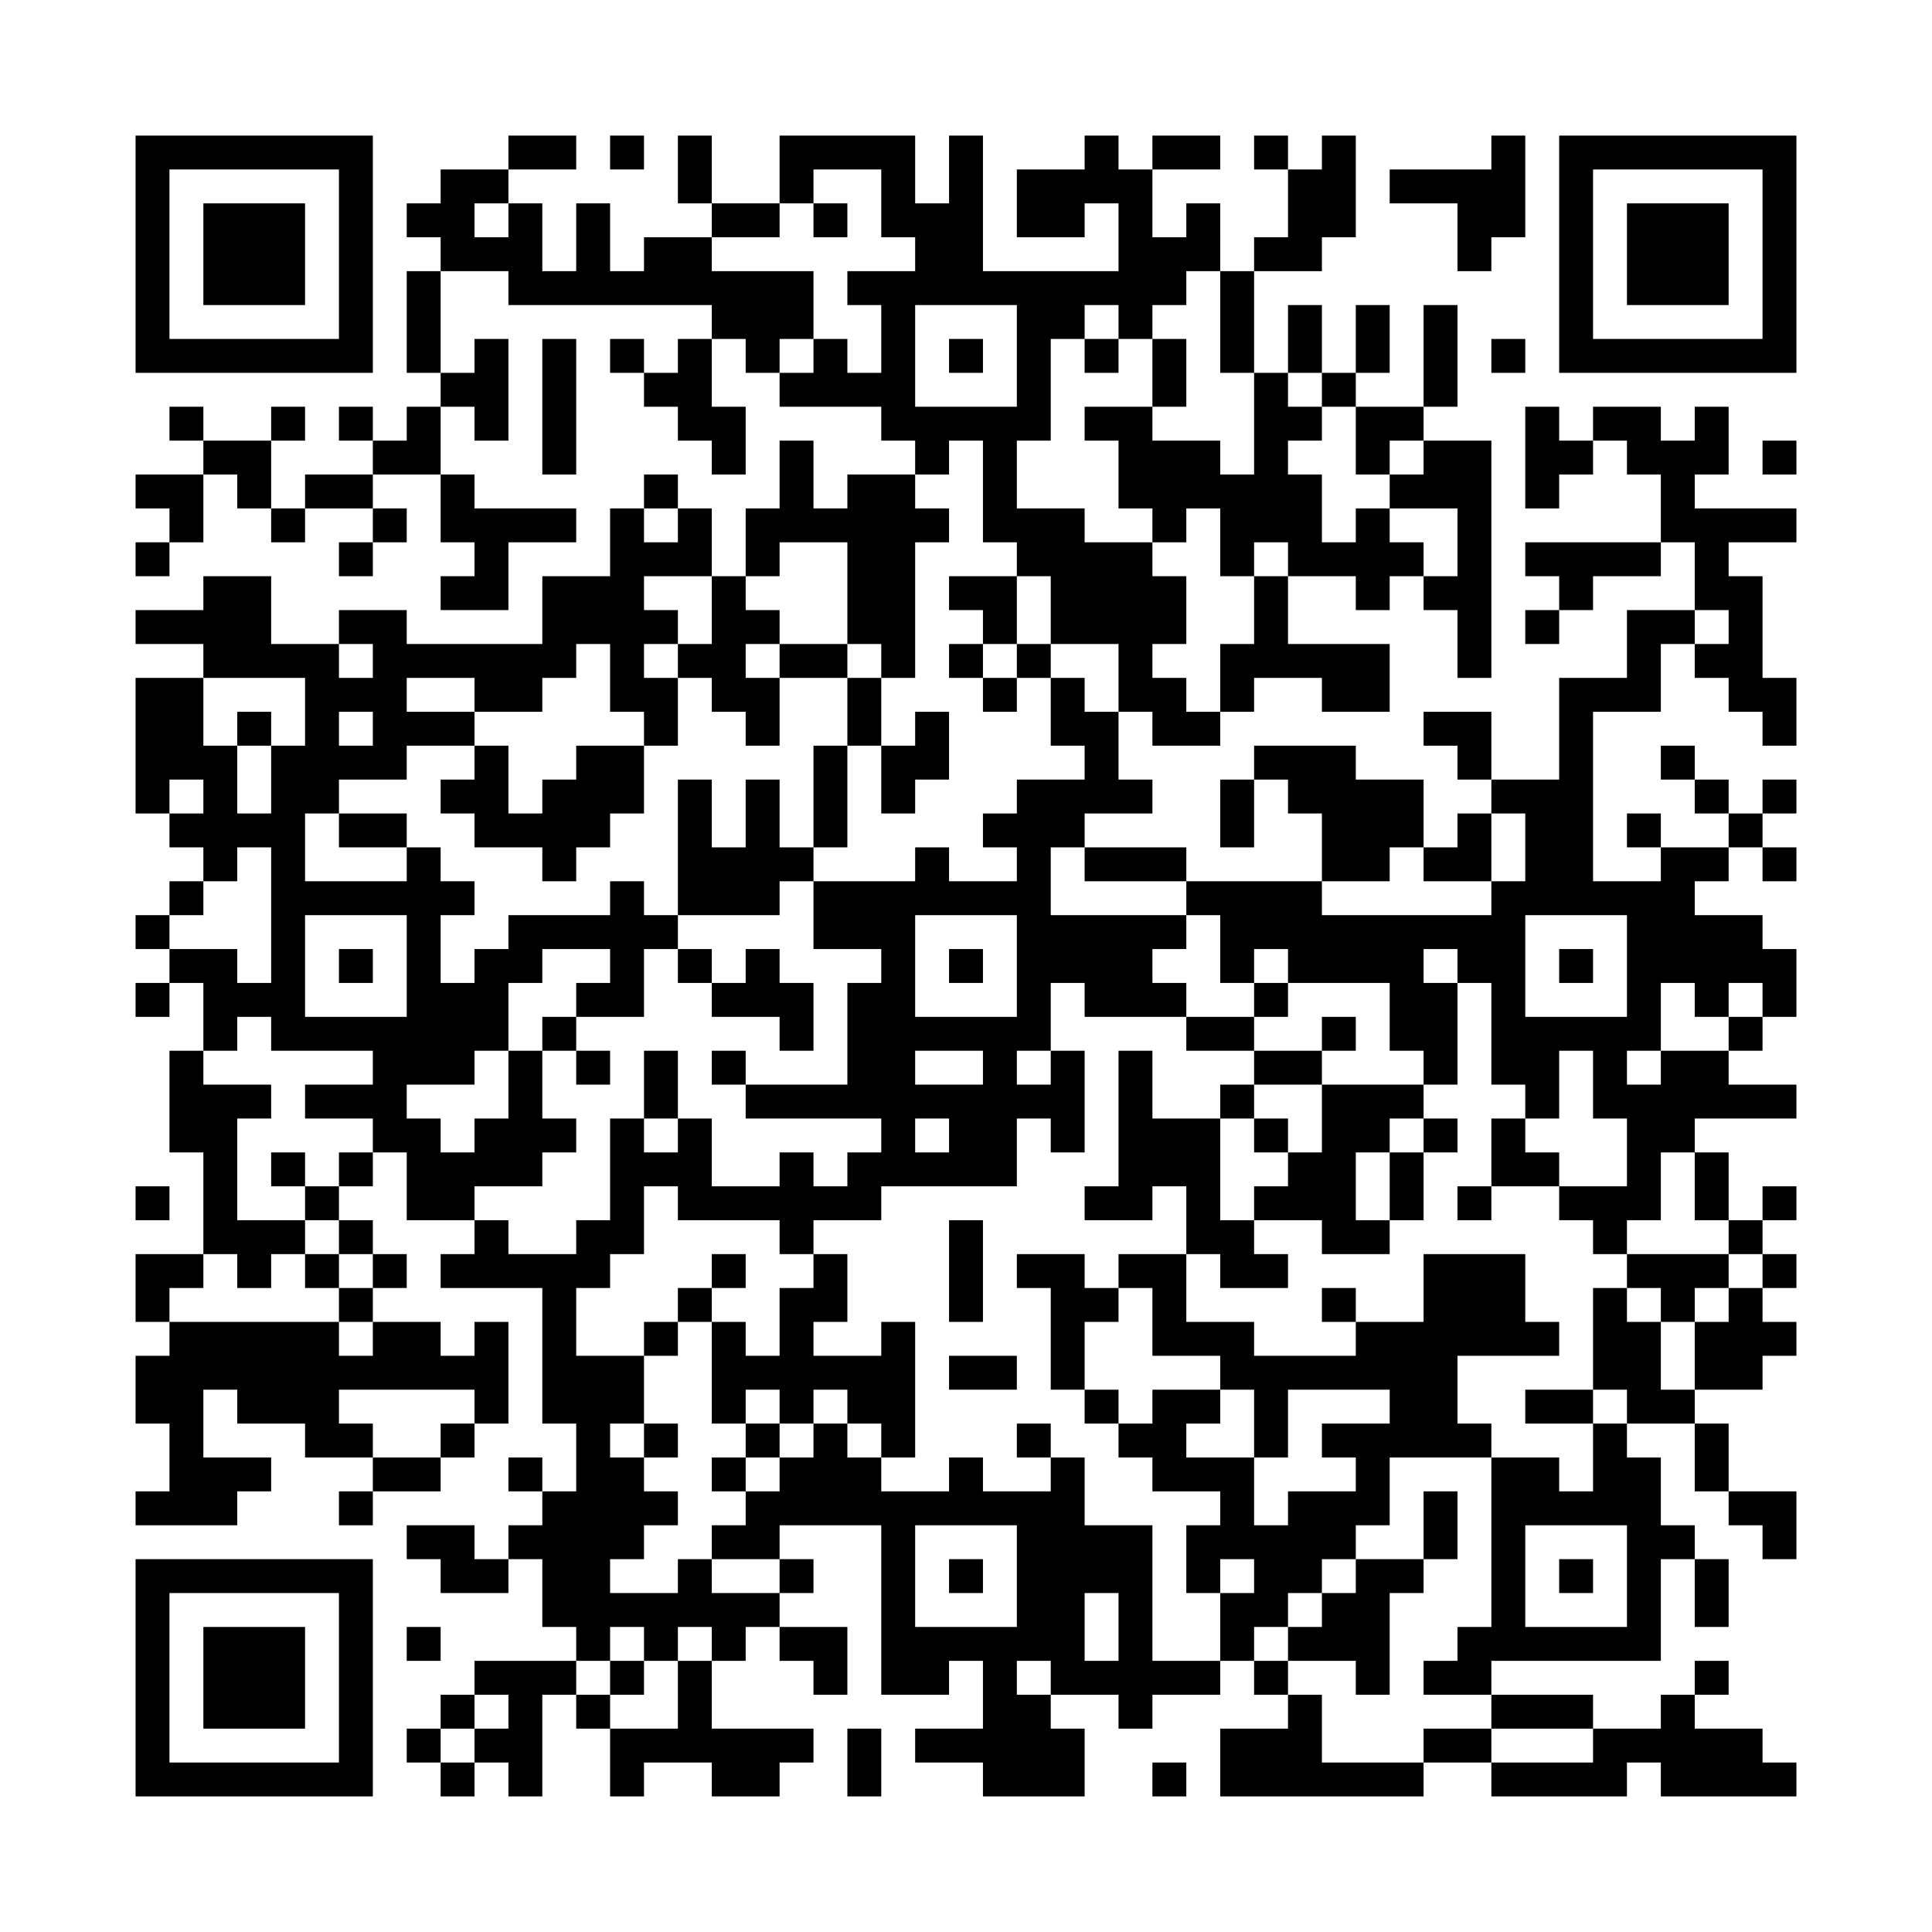
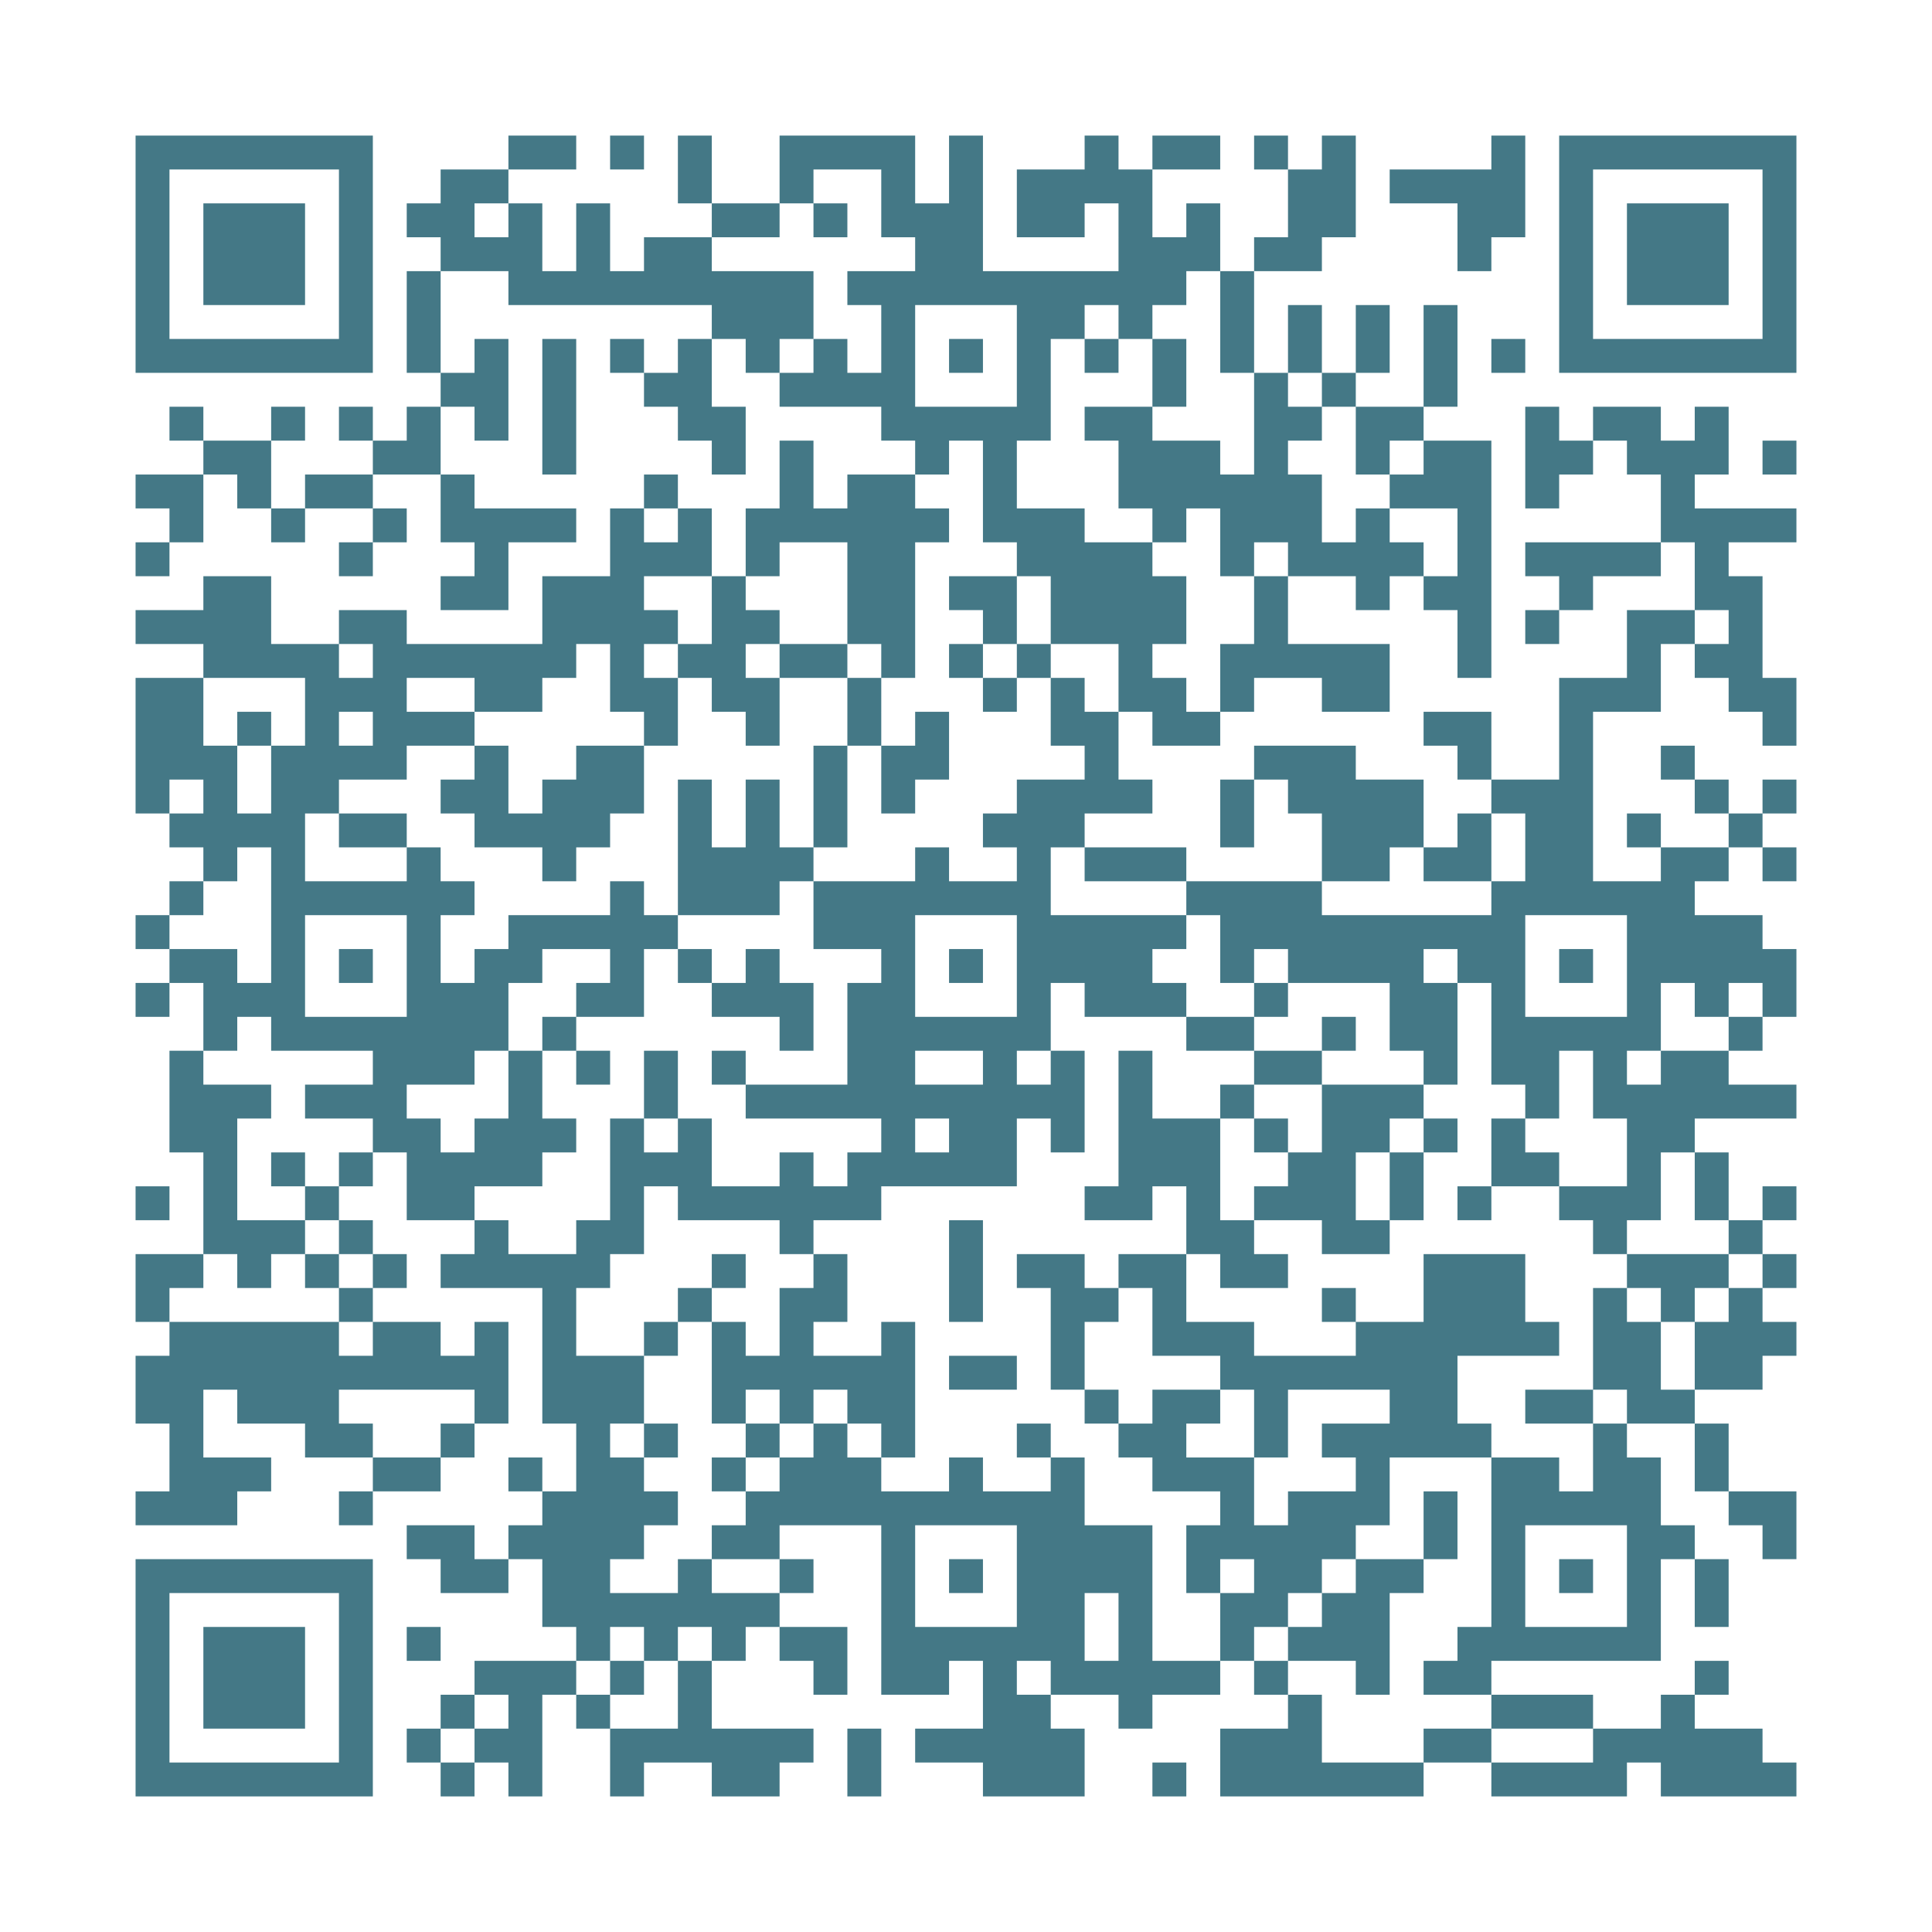
<svg xmlns="http://www.w3.org/2000/svg" width="342" height="342" class="segno">
-   <path transform="scale(6)" class="qrline" stroke="#000" d="M4 4.5h7m4 0h2m1 0h1m1 0h1m2 0h4m1 0h1m3 0h1m1 0h2m1 0h1m1 0h1m4 0h1m1 0h7m-49 1h1m5 0h1m2 0h2m5 0h1m2 0h1m2 0h1m1 0h1m1 0h4m4 0h2m1 0h4m1 0h1m5 0h1m-49 1h1m1 0h3m1 0h1m1 0h2m1 0h1m1 0h1m3 0h2m1 0h1m1 0h3m1 0h2m1 0h1m1 0h1m2 0h2m3 0h2m1 0h1m1 0h3m1 0h1m-49 1h1m1 0h3m1 0h1m2 0h3m1 0h1m1 0h2m6 0h2m4 0h3m1 0h2m4 0h1m2 0h1m1 0h3m1 0h1m-49 1h1m1 0h3m1 0h1m1 0h1m2 0h9m1 0h10m1 0h1m9 0h1m1 0h3m1 0h1m-49 1h1m5 0h1m1 0h1m8 0h3m2 0h1m3 0h2m1 0h1m2 0h1m1 0h1m1 0h1m1 0h1m3 0h1m5 0h1m-49 1h7m1 0h1m1 0h1m1 0h1m1 0h1m1 0h1m1 0h1m1 0h1m1 0h1m1 0h1m1 0h1m1 0h1m1 0h1m1 0h1m1 0h1m1 0h1m1 0h1m1 0h1m1 0h7m-40 1h2m1 0h1m2 0h2m2 0h4m3 0h1m3 0h1m2 0h1m1 0h1m2 0h1m-38 1h1m2 0h1m1 0h1m1 0h1m1 0h1m1 0h1m3 0h2m4 0h5m1 0h2m3 0h2m1 0h2m3 0h1m1 0h2m1 0h1m-45 1h2m3 0h2m3 0h1m4 0h1m1 0h1m3 0h1m1 0h1m3 0h3m1 0h1m2 0h1m1 0h2m1 0h2m1 0h3m1 0h1m-49 1h2m1 0h1m1 0h2m2 0h1m5 0h1m3 0h1m1 0h2m2 0h1m3 0h6m2 0h3m1 0h1m3 0h1m-45 1h1m2 0h1m2 0h1m1 0h4m1 0h1m1 0h1m1 0h6m1 0h3m2 0h1m1 0h3m1 0h1m2 0h1m5 0h4m-49 1h1m5 0h1m3 0h1m3 0h3m1 0h1m2 0h2m3 0h4m2 0h1m1 0h4m1 0h1m1 0h4m1 0h1m-45 1h2m5 0h2m1 0h3m2 0h1m3 0h2m1 0h2m1 0h4m2 0h1m2 0h1m1 0h2m2 0h1m3 0h2m-48 1h4m2 0h2m4 0h4m1 0h2m2 0h2m2 0h1m1 0h4m2 0h1m5 0h1m1 0h1m2 0h2m1 0h1m-46 1h4m1 0h6m1 0h1m1 0h2m1 0h2m1 0h1m1 0h1m1 0h1m2 0h1m2 0h5m2 0h1m4 0h1m1 0h2m-48 1h2m3 0h3m2 0h2m2 0h2m1 0h2m2 0h1m3 0h1m1 0h1m1 0h2m1 0h1m2 0h2m5 0h3m2 0h2m-49 1h2m1 0h1m1 0h1m1 0h3m5 0h1m2 0h1m2 0h1m1 0h1m3 0h2m1 0h2m6 0h2m2 0h1m5 0h1m-49 1h3m1 0h4m2 0h1m2 0h2m5 0h1m1 0h2m4 0h1m4 0h3m3 0h1m2 0h1m2 0h1m-46 1h1m1 0h1m1 0h2m3 0h2m1 0h3m1 0h1m1 0h1m1 0h1m1 0h1m3 0h4m2 0h1m1 0h4m2 0h3m3 0h1m1 0h1m-48 1h4m1 0h2m2 0h4m2 0h1m1 0h1m1 0h1m4 0h3m4 0h1m2 0h3m1 0h1m1 0h2m1 0h1m2 0h1m-46 1h1m1 0h1m3 0h1m3 0h1m3 0h4m3 0h1m2 0h1m1 0h3m4 0h2m1 0h2m1 0h2m2 0h2m1 0h1m-48 1h1m2 0h6m4 0h1m1 0h3m1 0h7m4 0h4m5 0h6m-46 1h1m3 0h1m3 0h1m2 0h5m4 0h3m3 0h5m1 0h9m3 0h4m-47 1h2m1 0h1m1 0h1m1 0h1m1 0h2m2 0h1m1 0h1m1 0h1m3 0h1m1 0h1m1 0h4m2 0h1m1 0h4m1 0h2m1 0h1m1 0h5m-49 1h1m1 0h3m3 0h3m2 0h2m2 0h3m1 0h2m3 0h1m1 0h3m2 0h1m3 0h2m1 0h1m3 0h1m1 0h1m1 0h1m-47 1h1m1 0h7m1 0h1m6 0h1m1 0h6m4 0h2m2 0h1m1 0h2m1 0h5m2 0h1m-47 1h1m5 0h3m1 0h1m1 0h1m1 0h1m1 0h1m3 0h2m2 0h1m1 0h1m1 0h1m3 0h2m3 0h1m1 0h2m1 0h1m1 0h2m-46 1h3m1 0h3m3 0h1m3 0h1m2 0h10m1 0h1m2 0h1m2 0h3m3 0h1m1 0h6m-48 1h2m4 0h2m1 0h3m1 0h1m1 0h1m5 0h1m1 0h2m1 0h1m1 0h3m1 0h1m1 0h2m1 0h1m1 0h1m3 0h2m-44 1h1m1 0h1m1 0h1m1 0h4m2 0h3m2 0h1m1 0h5m3 0h3m2 0h2m1 0h1m2 0h2m2 0h1m1 0h1m-47 1h1m1 0h1m2 0h1m2 0h2m4 0h1m1 0h6m6 0h2m1 0h1m1 0h3m1 0h1m1 0h1m2 0h3m1 0h1m1 0h1m-47 1h3m1 0h1m3 0h1m2 0h2m4 0h1m4 0h1m6 0h2m2 0h2m6 0h1m3 0h1m-48 1h2m1 0h1m1 0h1m1 0h1m1 0h5m3 0h1m2 0h1m3 0h1m1 0h2m1 0h2m1 0h2m4 0h3m3 0h3m1 0h1m-49 1h1m5 0h1m5 0h1m3 0h1m2 0h2m3 0h1m2 0h2m1 0h1m4 0h1m2 0h3m2 0h1m1 0h1m1 0h1m-47 1h5m1 0h2m1 0h1m1 0h1m2 0h1m1 0h1m1 0h1m2 0h1m4 0h1m2 0h3m3 0h6m1 0h2m1 0h3m-49 1h11m1 0h3m2 0h6m1 0h2m1 0h1m4 0h7m4 0h2m1 0h2m-48 1h2m1 0h3m4 0h1m1 0h3m2 0h1m1 0h1m1 0h2m5 0h1m1 0h2m1 0h1m3 0h2m2 0h2m1 0h2m-45 1h1m3 0h2m2 0h1m3 0h1m1 0h1m2 0h1m1 0h1m1 0h1m3 0h1m2 0h2m2 0h1m1 0h5m3 0h1m2 0h1m-46 1h3m3 0h2m2 0h1m1 0h2m2 0h1m1 0h3m2 0h1m2 0h1m2 0h3m3 0h1m3 0h2m1 0h2m1 0h1m-47 1h3m3 0h1m5 0h4m2 0h10m4 0h1m1 0h3m1 0h1m1 0h5m2 0h2m-41 1h2m1 0h4m2 0h2m3 0h1m3 0h4m1 0h5m2 0h1m1 0h1m3 0h2m2 0h1m-49 1h7m2 0h2m1 0h2m2 0h1m2 0h1m2 0h1m1 0h1m1 0h4m1 0h1m1 0h2m1 0h2m2 0h1m1 0h1m1 0h1m1 0h1m-47 1h1m5 0h1m5 0h7m3 0h1m3 0h2m1 0h1m2 0h2m1 0h2m3 0h1m3 0h1m1 0h1m-47 1h1m1 0h3m1 0h1m1 0h1m4 0h1m1 0h1m1 0h1m1 0h2m1 0h6m1 0h1m2 0h1m1 0h3m2 0h6m-45 1h1m1 0h3m1 0h1m3 0h3m1 0h1m1 0h1m3 0h1m1 0h2m1 0h1m1 0h5m1 0h1m2 0h1m1 0h2m6 0h1m-47 1h1m1 0h3m1 0h1m2 0h1m1 0h1m1 0h1m2 0h1m8 0h2m2 0h1m4 0h1m5 0h3m2 0h1m-46 1h1m5 0h1m1 0h1m1 0h2m2 0h6m1 0h1m1 0h5m4 0h3m3 0h2m3 0h5m-48 1h7m2 0h1m1 0h1m2 0h1m2 0h2m2 0h1m3 0h3m2 0h1m1 0h6m2 0h4m1 0h4" />
+   <path transform="scale(6)" class="qrline" stroke="#447886" d="M4 4.5h7m4 0h2m1 0h1m1 0h1m2 0h4m1 0h1m3 0h1m1 0h2m1 0h1m1 0h1m4 0h1m1 0h7m-49 1h1m5 0h1m2 0h2m5 0h1m2 0h1m2 0h1m1 0h1m1 0h4m4 0h2m1 0h4m1 0h1m5 0h1m-49 1h1m1 0h3m1 0h1m1 0h2m1 0h1m1 0h1m3 0h2m1 0h1m1 0h3m1 0h2m1 0h1m1 0h1m2 0h2m3 0h2m1 0h1m1 0h3m1 0h1m-49 1h1m1 0h3m1 0h1m2 0h3m1 0h1m1 0h2m6 0h2m4 0h3m1 0h2m4 0h1m2 0h1m1 0h3m1 0h1m-49 1h1m1 0h3m1 0h1m1 0h1m2 0h9m1 0h10m1 0h1m9 0h1m1 0h3m1 0h1m-49 1h1m5 0h1m1 0h1m8 0h3m2 0h1m3 0h2m1 0h1m2 0h1m1 0h1m1 0h1m1 0h1m3 0h1m5 0h1m-49 1h7m1 0h1m1 0h1m1 0h1m1 0h1m1 0h1m1 0h1m1 0h1m1 0h1m1 0h1m1 0h1m1 0h1m1 0h1m1 0h1m1 0h1m1 0h1m1 0h1m1 0h1m1 0h7m-40 1h2m1 0h1m2 0h2m2 0h4m3 0h1m3 0h1m2 0h1m1 0h1m2 0h1m-38 1h1m2 0h1m1 0h1m1 0h1m1 0h1m1 0h1m3 0h2m4 0h5m1 0h2m3 0h2m1 0h2m3 0h1m1 0h2m1 0h1m-45 1h2m3 0h2m3 0h1m4 0h1m1 0h1m3 0h1m1 0h1m3 0h3m1 0h1m2 0h1m1 0h2m1 0h2m1 0h3m1 0h1m-49 1h2m1 0h1m1 0h2m2 0h1m5 0h1m3 0h1m1 0h2m2 0h1m3 0h6m2 0h3m1 0h1m3 0h1m-45 1h1m2 0h1m2 0h1m1 0h4m1 0h1m1 0h1m1 0h6m1 0h3m2 0h1m1 0h3m1 0h1m2 0h1m5 0h4m-49 1h1m5 0h1m3 0h1m3 0h3m1 0h1m2 0h2m3 0h4m2 0h1m1 0h4m1 0h1m1 0h4m1 0h1m-45 1h2m5 0h2m1 0h3m2 0h1m3 0h2m1 0h2m1 0h4m2 0h1m2 0h1m1 0h2m2 0h1m3 0h2m-48 1h4m2 0h2m4 0h4m1 0h2m2 0h2m2 0h1m1 0h4m2 0h1m5 0h1m1 0h1m2 0h2m1 0h1m-46 1h4m1 0h6m1 0h1m1 0h2m1 0h2m1 0h1m1 0h1m1 0h1m2 0h1m2 0h5m2 0h1m4 0h1m1 0h2m-48 1h2m3 0h3m2 0h2m2 0h2m1 0h2m2 0h1m3 0h1m1 0h1m1 0h2m1 0h1m2 0h2m5 0h3m2 0h2m-49 1h2m1 0h1m1 0h1m1 0h3m5 0h1m2 0h1m2 0h1m1 0h1m3 0h2m1 0h2m6 0h2m2 0h1m5 0h1m-49 1h3m1 0h4m2 0h1m2 0h2m5 0h1m1 0h2m4 0h1m4 0h3m3 0h1m2 0h1m2 0h1m-46 1h1m1 0h1m1 0h2m3 0h2m1 0h3m1 0h1m1 0h1m1 0h1m1 0h1m3 0h4m2 0h1m1 0h4m2 0h3m3 0h1m1 0h1m-48 1h4m1 0h2m2 0h4m2 0h1m1 0h1m1 0h1m4 0h3m4 0h1m2 0h3m1 0h1m1 0h2m1 0h1m2 0h1m-46 1h1m1 0h1m3 0h1m3 0h1m3 0h4m3 0h1m2 0h1m1 0h3m4 0h2m1 0h2m1 0h2m2 0h2m1 0h1m-48 1h1m2 0h6m4 0h1m1 0h3m1 0h7m4 0h4m5 0h6m-46 1h1m3 0h1m3 0h1m2 0h5m4 0h3m3 0h5m1 0h9m3 0h4m-47 1h2m1 0h1m1 0h1m1 0h1m1 0h2m2 0h1m1 0h1m1 0h1m3 0h1m1 0h1m1 0h4m2 0h1m1 0h4m1 0h2m1 0h1m1 0h5m-49 1h1m1 0h3m3 0h3m2 0h2m2 0h3m1 0h2m3 0h1m1 0h3m2 0h1m3 0h2m1 0h1m3 0h1m1 0h1m1 0h1m-47 1h1m1 0h7m1 0h1m6 0h1m1 0h6m4 0h2m2 0h1m1 0h2m1 0h5m2 0h1m-47 1h1m5 0h3m1 0h1m1 0h1m1 0h1m1 0h1m3 0h2m2 0h1m1 0h1m1 0h1m3 0h2m3 0h1m1 0h2m1 0h1m1 0h2m-46 1h3m1 0h3m3 0h1m3 0h1m2 0h10m1 0h1m2 0h1m2 0h3m3 0h1m1 0h6m-48 1h2m4 0h2m1 0h3m1 0h1m1 0h1m5 0h1m1 0h2m1 0h1m1 0h3m1 0h1m1 0h2m1 0h1m1 0h1m3 0h2m-44 1h1m1 0h1m1 0h1m1 0h4m2 0h3m2 0h1m1 0h5m3 0h3m2 0h2m1 0h1m2 0h2m2 0h1m1 0h1m-47 1h1m1 0h1m2 0h1m2 0h2m4 0h1m1 0h6m6 0h2m1 0h1m1 0h3m1 0h1m1 0h1m2 0h3m1 0h1m1 0h1m-47 1h3m1 0h1m3 0h1m2 0h2m4 0h1m4 0h1m6 0h2m2 0h2m6 0h1m3 0h1m-48 1h2m1 0h1m1 0h1m1 0h1m1 0h5m3 0h1m2 0h1m3 0h1m1 0h2m1 0h2m1 0h2m4 0h3m3 0h3m1 0h1m-49 1h1m5 0h1m5 0h1m3 0h1m2 0h2m3 0h1m2 0h2m1 0h1m4 0h1m2 0h3m2 0h1m1 0h1m1 0h1m-47 1h5m1 0h2m1 0h1m1 0h1m2 0h1m1 0h1m1 0h1m2 0h1m4 0h1m2 0h3m3 0h6m1 0h2m1 0h3m-49 1h11m1 0h3m2 0h6m1 0h2m1 0h1m4 0h7m4 0h2m1 0h2m-48 1h2m1 0h3m4 0h1m1 0h3m2 0h1m1 0h1m1 0h2m5 0h1m1 0h2m1 0h1m3 0h2m2 0h2m1 0h2m-45 1h1m3 0h2m2 0h1m3 0h1m1 0h1m2 0h1m1 0h1m1 0h1m3 0h1m2 0h2m2 0h1m1 0h5m3 0h1m2 0h1m-46 1h3m3 0h2m2 0h1m1 0h2m2 0h1m1 0h3m2 0h1m2 0h1m2 0h3m3 0h1m3 0h2m1 0h2m1 0h1m-47 1h3m3 0h1m5 0h4m2 0h10m4 0h1m1 0h3m1 0h1m1 0h5m2 0h2m-41 1h2m1 0h4m2 0h2m3 0h1m3 0h4m1 0h5m2 0h1m1 0h1m3 0h2m2 0h1m-49 1h7m2 0h2m1 0h2m2 0h1m2 0h1m2 0h1m1 0h1m1 0h4m1 0h1m1 0h2m1 0h2m2 0h1m1 0h1m1 0h1m1 0h1m-47 1h1m5 0h1m5 0h7m3 0h1m3 0h2m1 0h1m2 0h2m1 0h2m3 0h1m3 0h1m1 0h1m-47 1h1m1 0h3m1 0h1m1 0h1m4 0h1m1 0h1m1 0h1m1 0h2m1 0h6m1 0h1m2 0h1m1 0h3m2 0h6m-45 1h1m1 0h3m1 0h1m3 0h3m1 0h1m1 0h1m3 0h1m1 0h2m1 0h1m1 0h5m1 0h1m2 0h1m1 0h2m6 0h1m-47 1h1m1 0h3m1 0h1m2 0h1m1 0h1m1 0h1m2 0h1m8 0h2m2 0h1m4 0h1m5 0h3m2 0h1m-46 1h1m5 0h1m1 0h1m1 0h2m2 0h6m1 0h1m1 0h5m4 0h3m3 0h2m3 0h5m-48 1h7m2 0h1m1 0h1m2 0h1m2 0h2m2 0h1m3 0h3m2 0h1m1 0h6m2 0h4m1 0h4" />
</svg>
